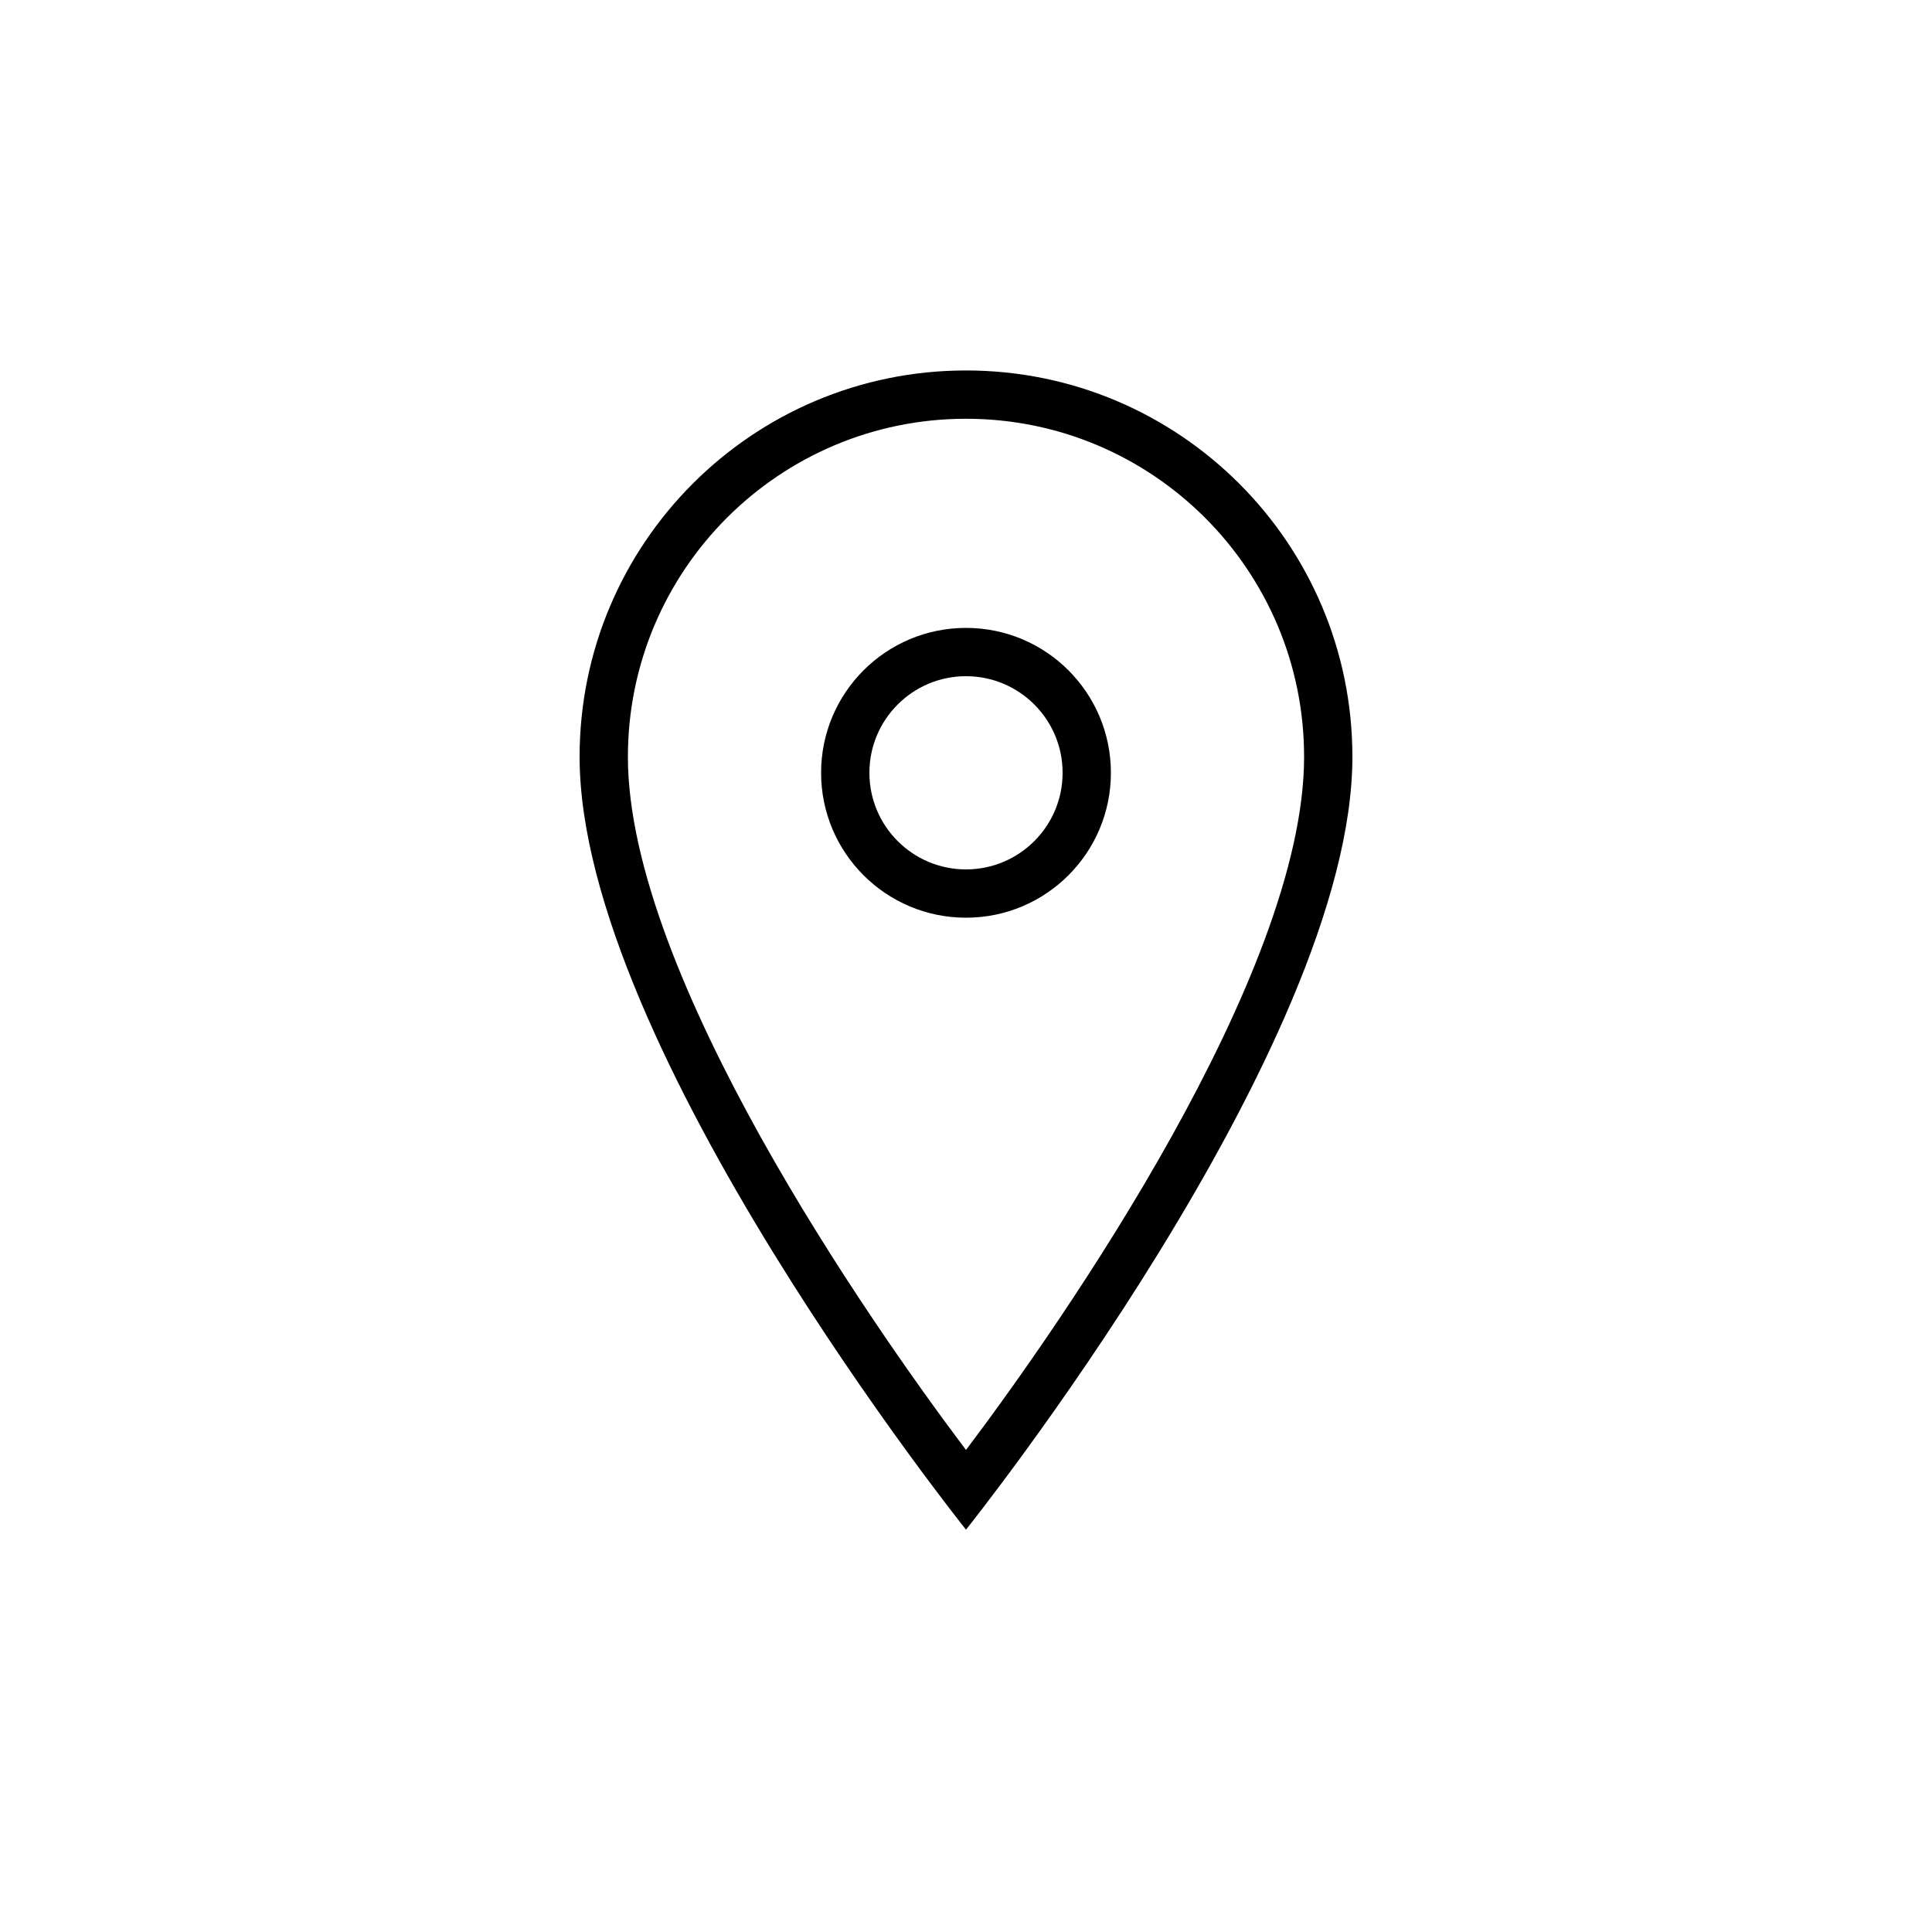
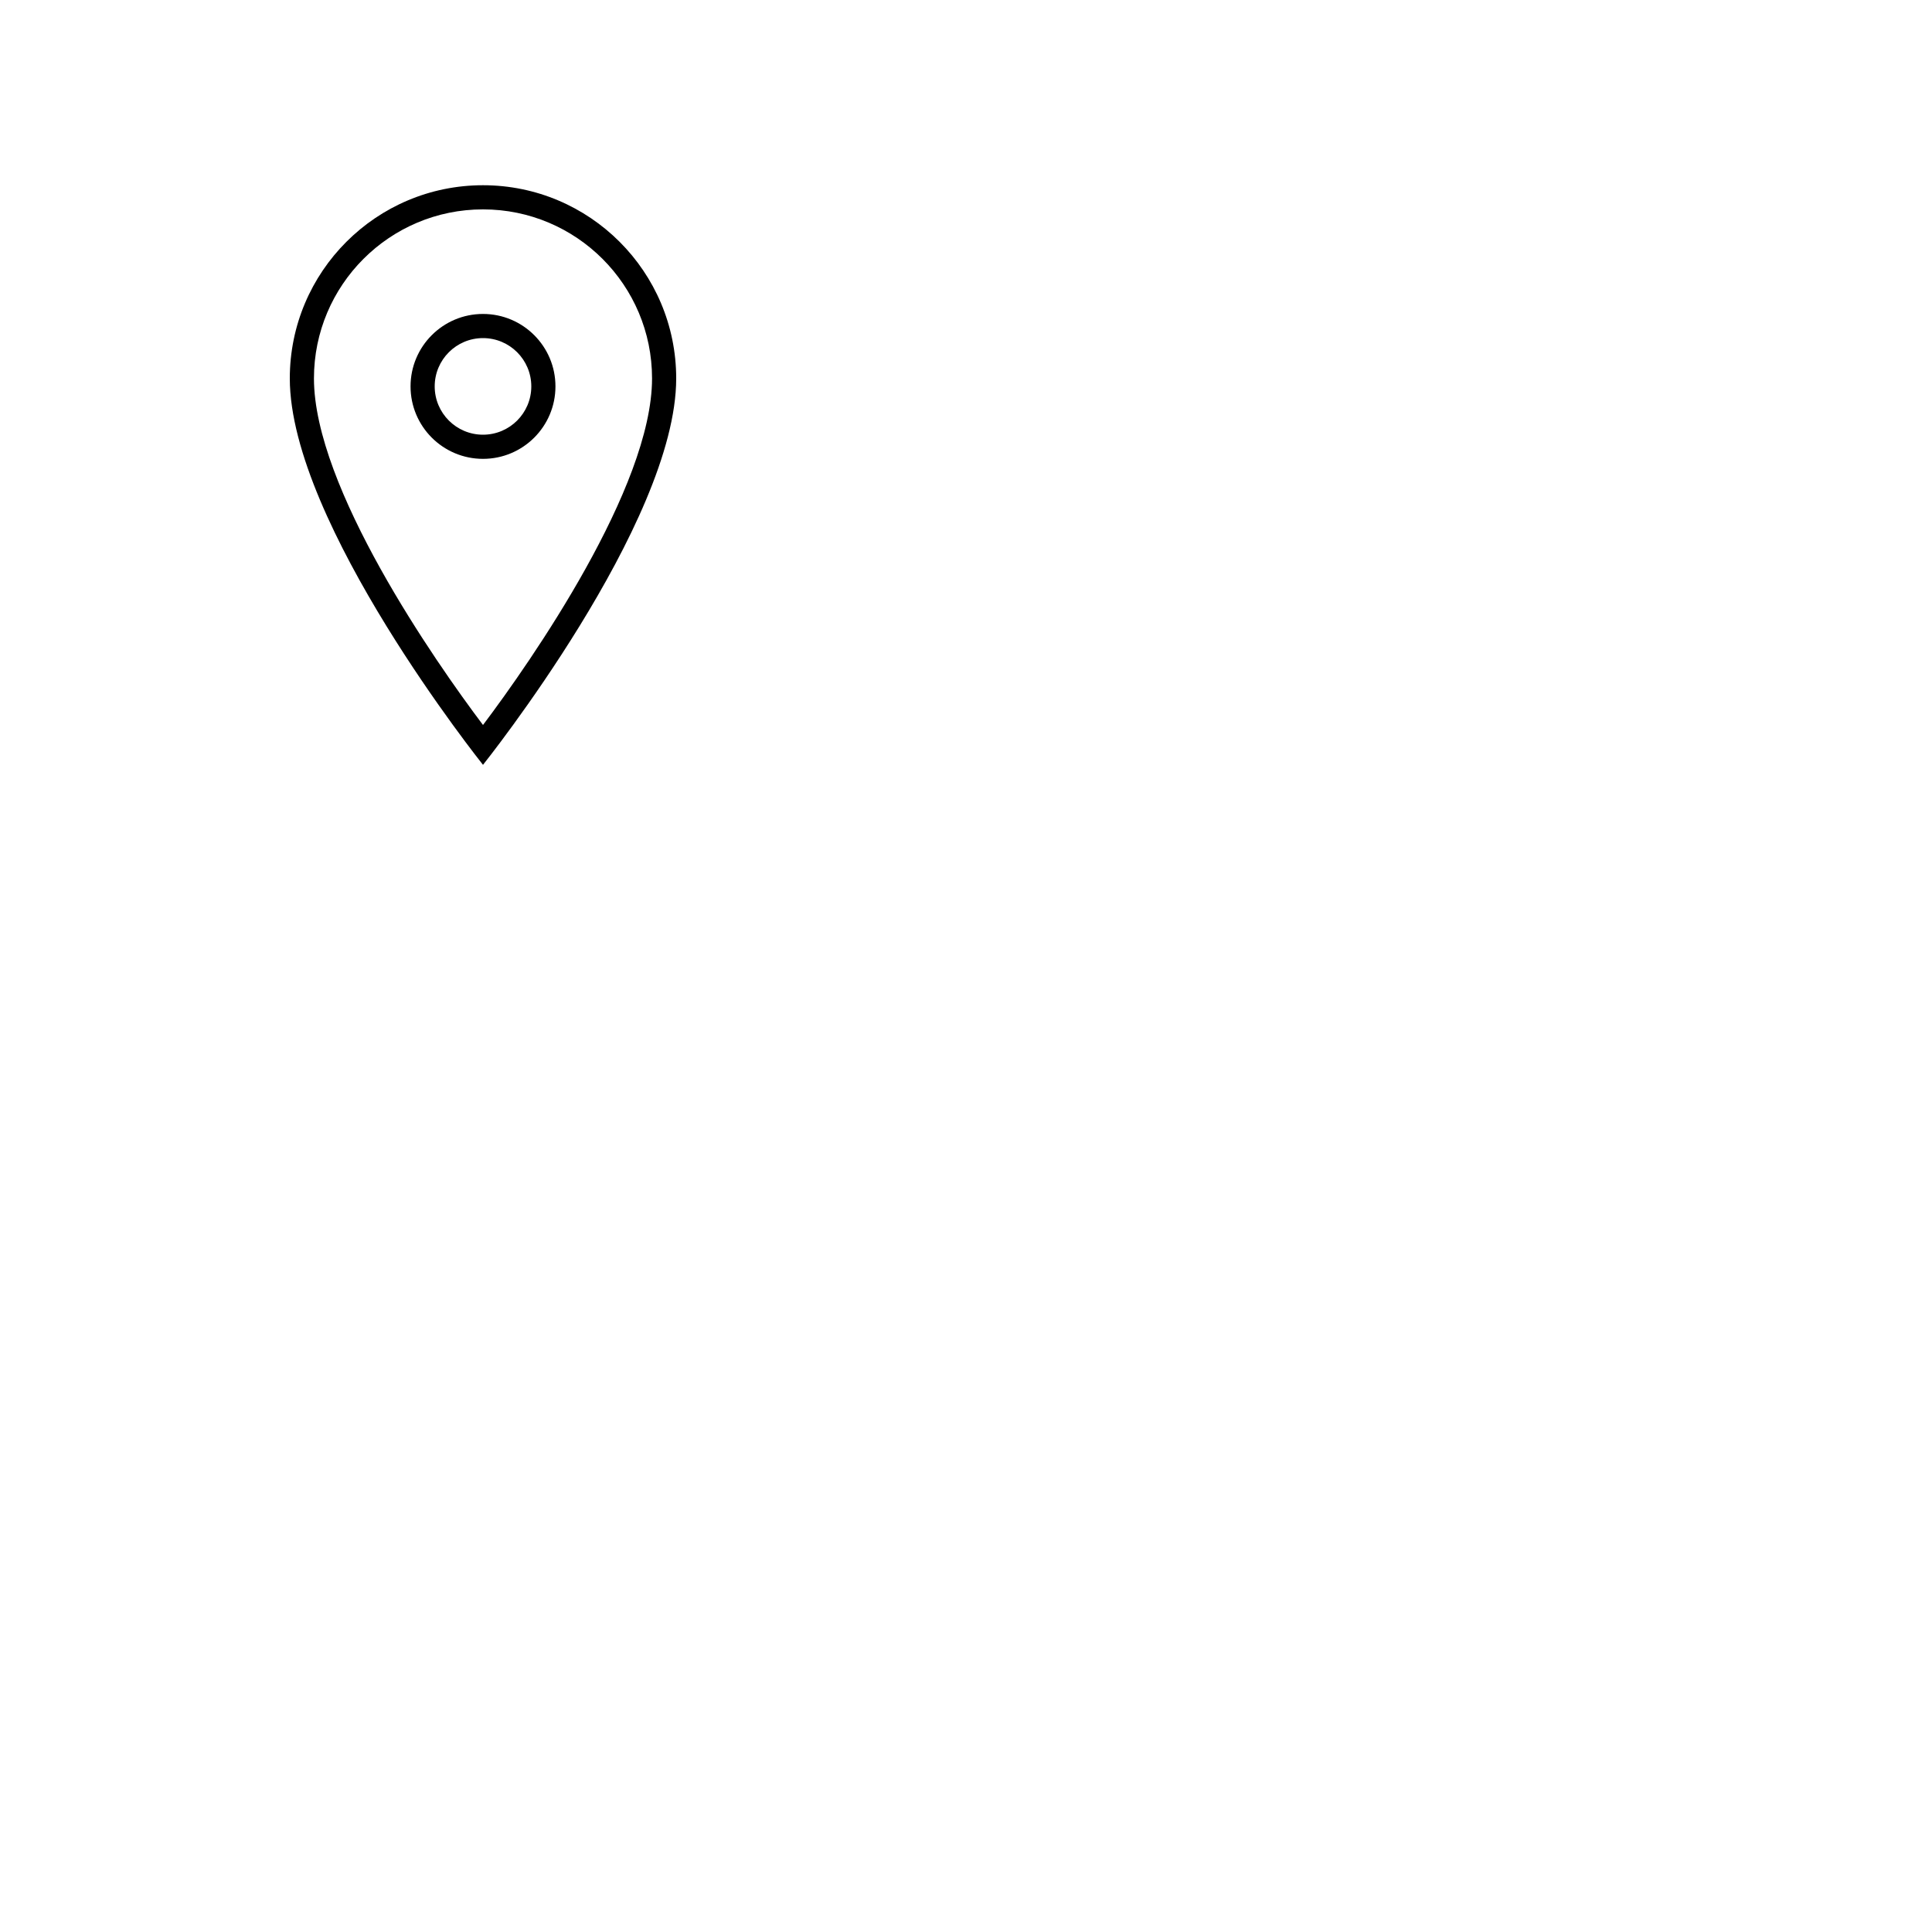
- <svg xmlns="http://www.w3.org/2000/svg" id="Layer_2" data-name="Layer 2" viewBox="0 0 40 40">
-   <path d="M20,8.67a7,7,0,0,1,7,7c0,4.51-5,11.7-7,14.35-2-2.65-7-9.84-7-14.35a7,7,0,0,1,7-7m0-1a8,8,0,0,0-8,8c0,6,8,16,8,16s8-10,8-16a8,8,0,0,0-8-8Z" />
-   <path d="M20,14a2,2,0,1,1-2,2,2,2,0,0,1,2-2m0-1a3,3,0,1,0,3,3,3,3,0,0,0-3-3Z" />
+ <svg width="80" height="80">
+   <g style="">
+     <g style="">
+       <path d="M20,8.67a7,7,0,0,1,7,7c0,4.51-5,11.7-7,14.35-2-2.65-7-9.84-7-14.35a7,7,0,0,1,7-7m0-1a8,8,0,0,0-8,8c0,6,8,16,8,16s8-10,8-16a8,8,0,0,0-8-8Z" />
+     </g>
+     <g style="">
+       <path d="M20,14a2,2,0,1,1-2,2,2,2,0,0,1,2-2m0-1a3,3,0,1,0,3,3,3,3,0,0,0-3-3Z" />
+     </g>
+   </g>
</svg>
